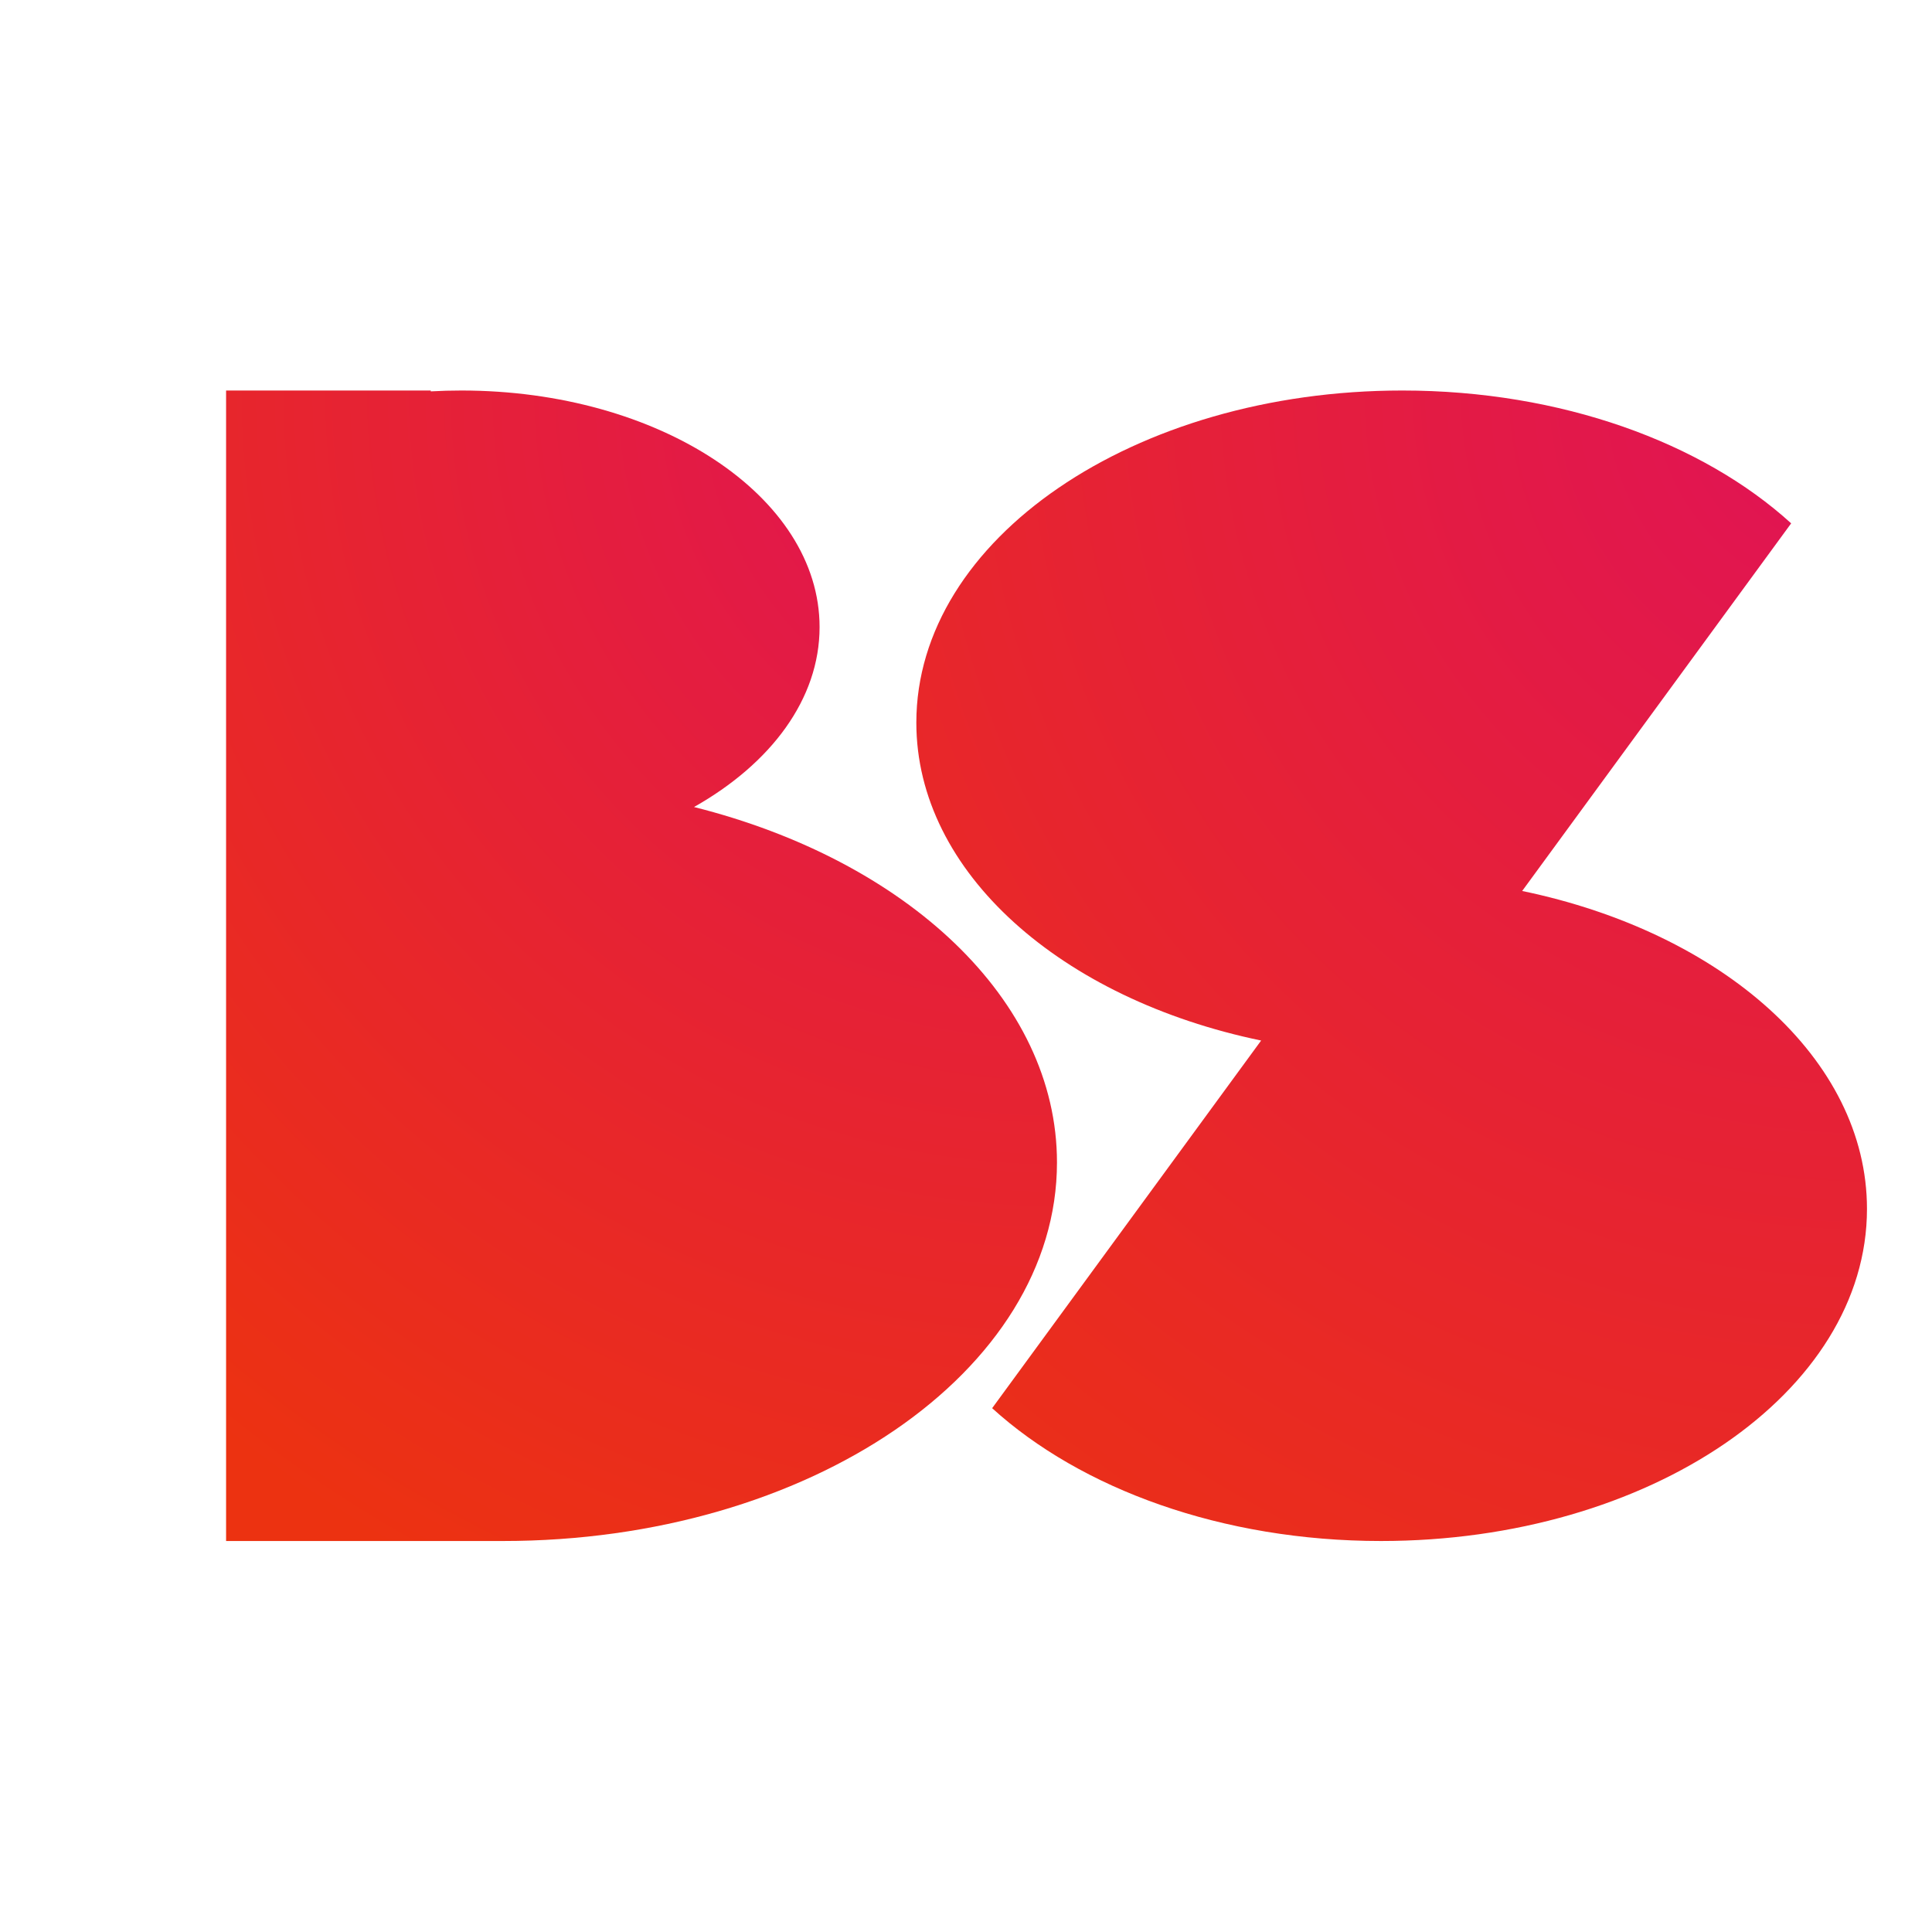
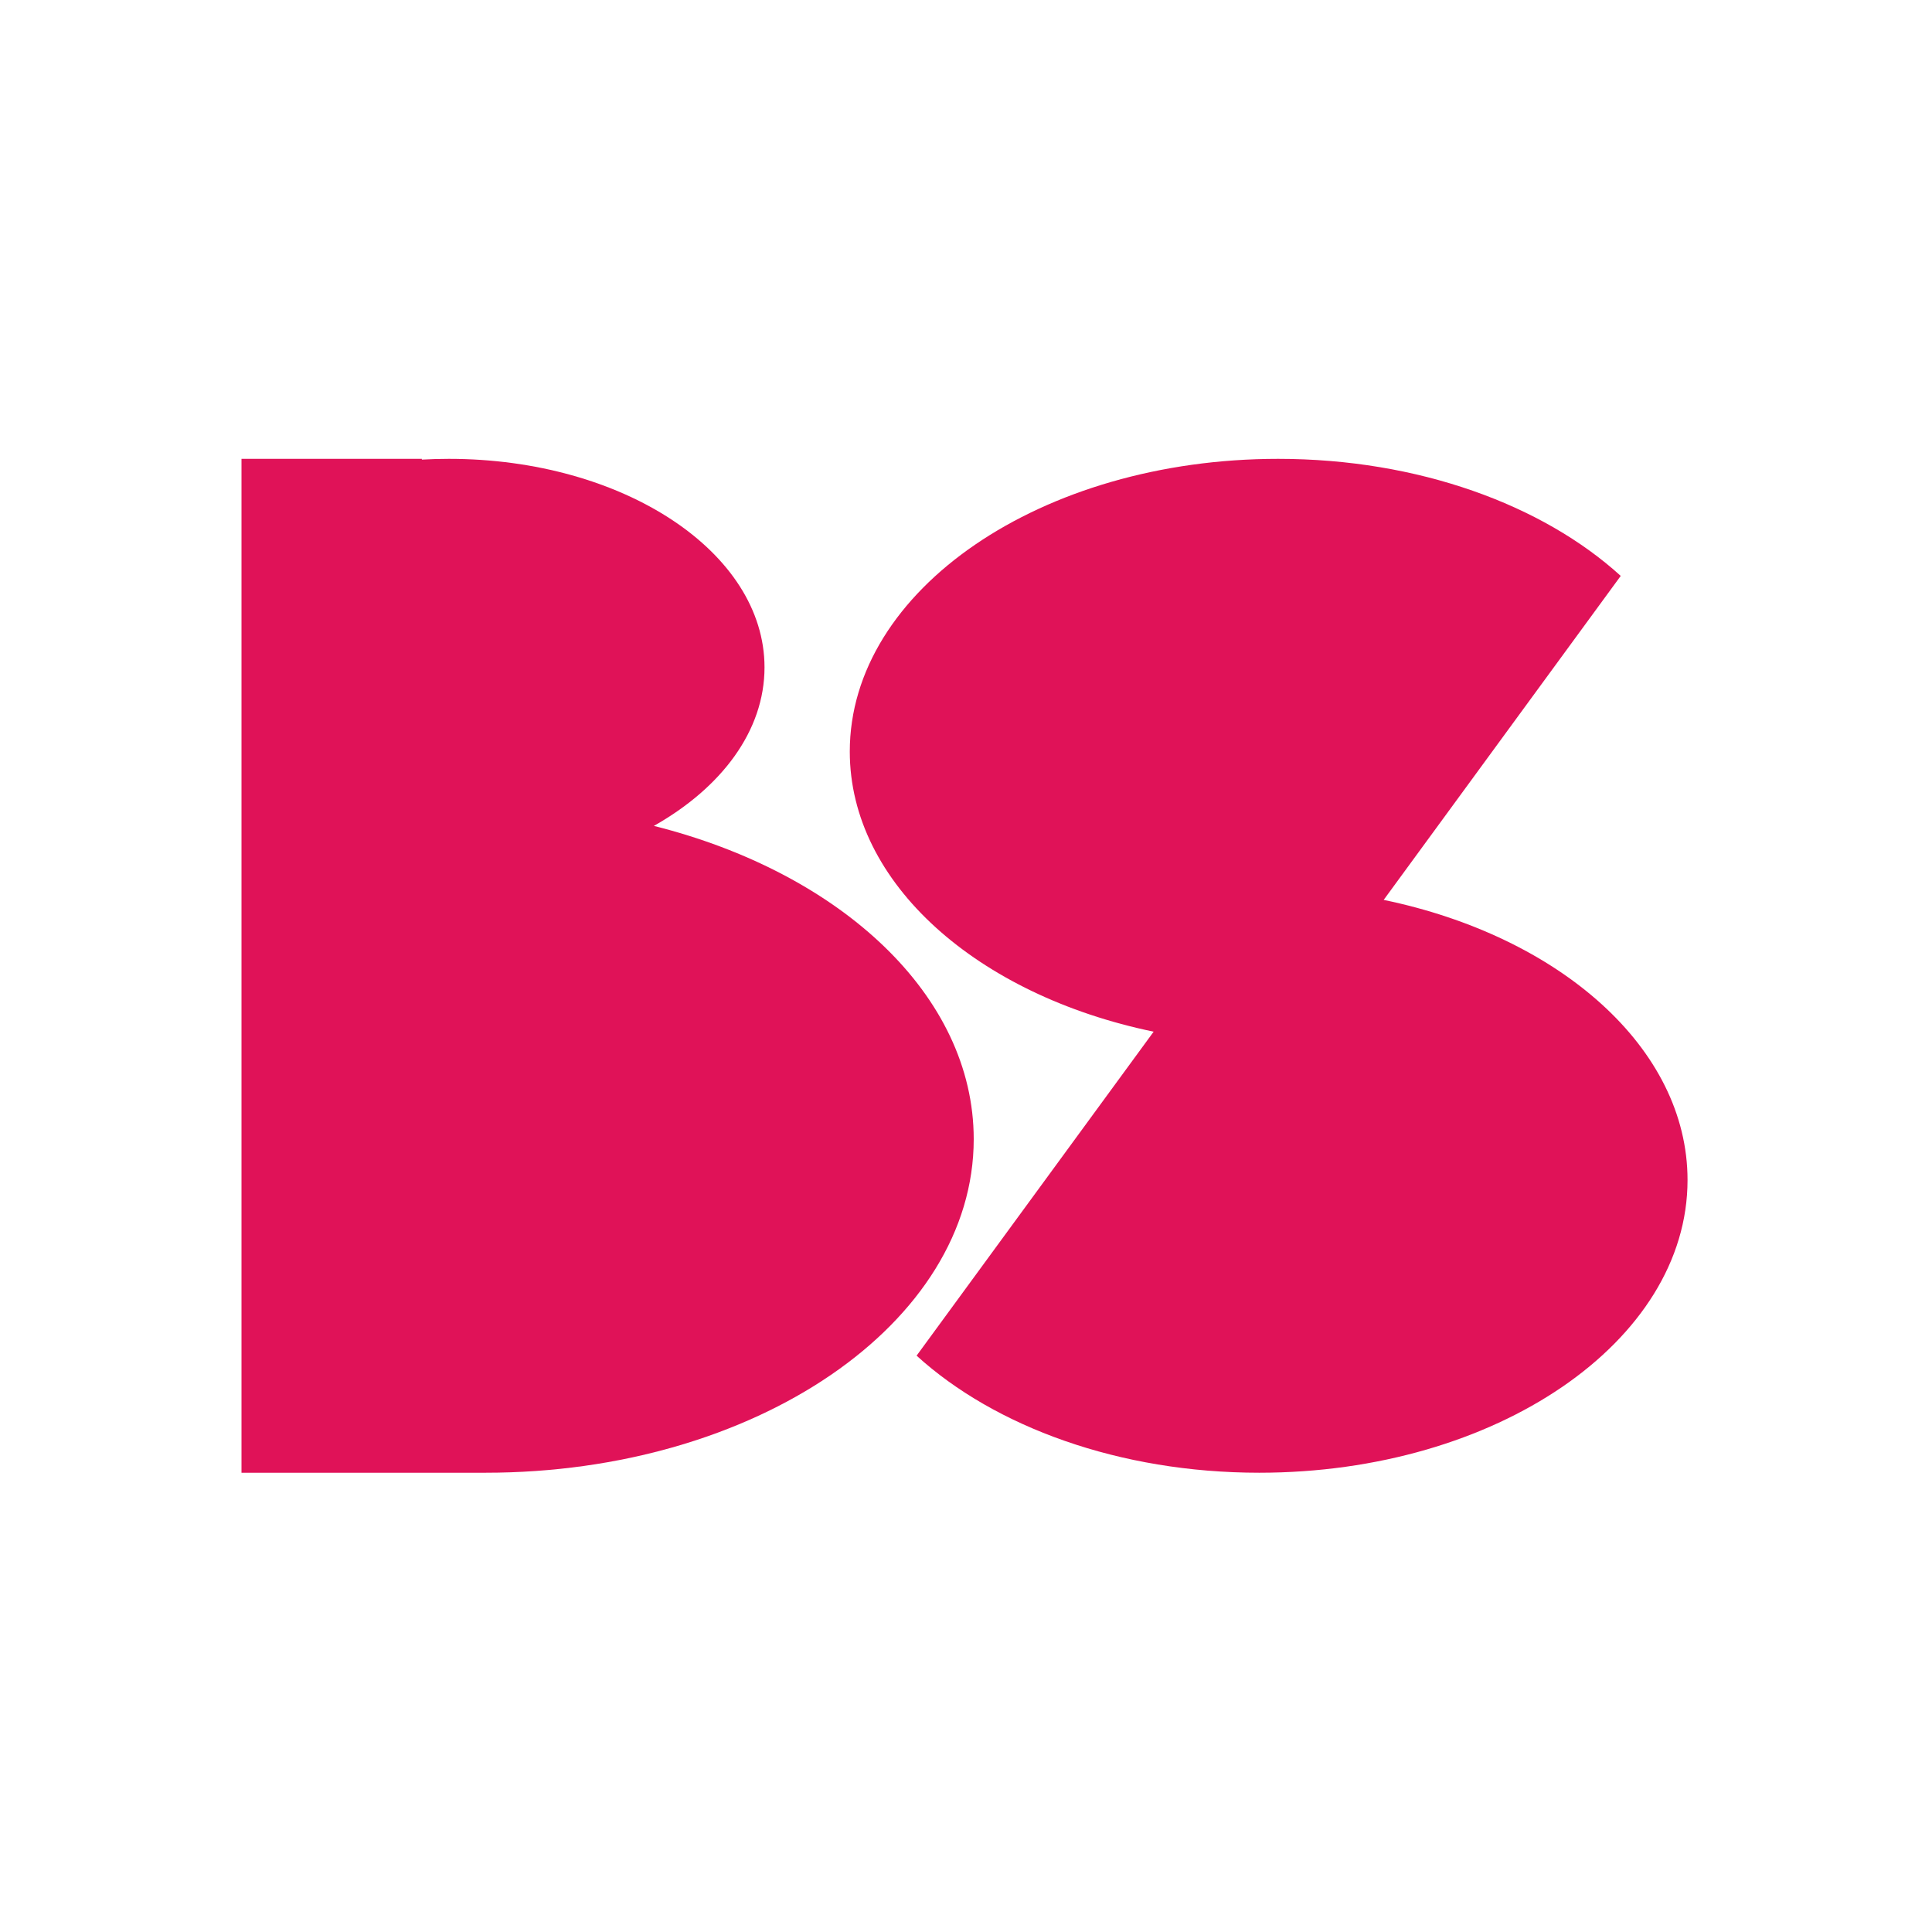
- <svg xmlns="http://www.w3.org/2000/svg" width="282" height="282" viewBox="0 0 282 282">
-   <defs>
-     <radialGradient id="logo-a" cx="100%" cy=".007%" r="161.114%" fx="100%" fy=".007%" gradientTransform="matrix(1 0 0 .7222 0 0)">
-       <stop offset="0%" stop-color="#E01258" />
-       <stop offset="100%" stop-color="#EC3211" />
-     </radialGradient>
-     <radialGradient id="logo-b" cx="100%" cy=".017%" r="161.114%" fx="100%" fy=".017%" gradientTransform="matrix(1 0 0 .82629 0 0)">
-       <stop offset="0%" stop-color="#E01258" />
-       <stop offset="100%" stop-color="#EC3211" />
-     </radialGradient>
-   </defs>
-   <g fill="none" transform="translate(33 57)">
-     <path fill="url(#logo-a)" d="M0,0 L0,167.93 L40.426,167.93 L40.426,167.93 C85.08,167.93 121.279,143.193 121.279,112.677 C121.279,88.856 99.22,68.555 68.3,60.795 C79.517,54.461 86.628,45.046 86.628,34.533 C86.628,15.461 63.223,0 34.352,0 C32.843,0 31.349,0.042 29.872,0.125 L29.872,0 L0,0 Z" />
-     <path fill="url(#logo-b)" d="M151.08,94.879 L111.817,148.542 C124.76,160.315 145.364,167.93 168.571,167.93 C207.749,167.93 239.509,146.226 239.509,119.452 C239.509,97.576 218.307,79.085 189.18,73.051 L228.443,19.389 C215.5,7.615 194.896,0 171.69,0 C132.511,0 100.751,21.705 100.751,48.478 C100.751,70.354 121.953,88.845 151.08,94.879 Z" />
+ <svg xmlns="http://www.w3.org/2000/svg" height="400" viewBox="0 0 400 400" width="400">
+   <g fill="#e01258" transform="translate(50 95)">
+     <path d="m0 0v209.913h50.533 0c55.817 0 101.066-30.922 101.066-69.066 0-29.777-27.574-55.152-66.224-64.853 14.022-7.917 22.91-19.687 22.91-32.827 0-23.84-29.256-43.167-65.344-43.167-1.887 0-3.755.053-5.601.156v-.156z" />
+     <path d="m188.85 118.599-49.078 67.078c16.178 14.717 41.933 24.236 70.941 24.236 48.973 0 88.674-27.131 88.674-60.598 0-27.344-26.503-50.458-62.911-58.001l49.078-67.078c-16.178-14.717-41.933-24.236-70.941-24.236-48.973 0-88.674 27.131-88.674 60.598 0 27.344 26.503 50.458 62.911 58.001z" />
  </g>
</svg>
